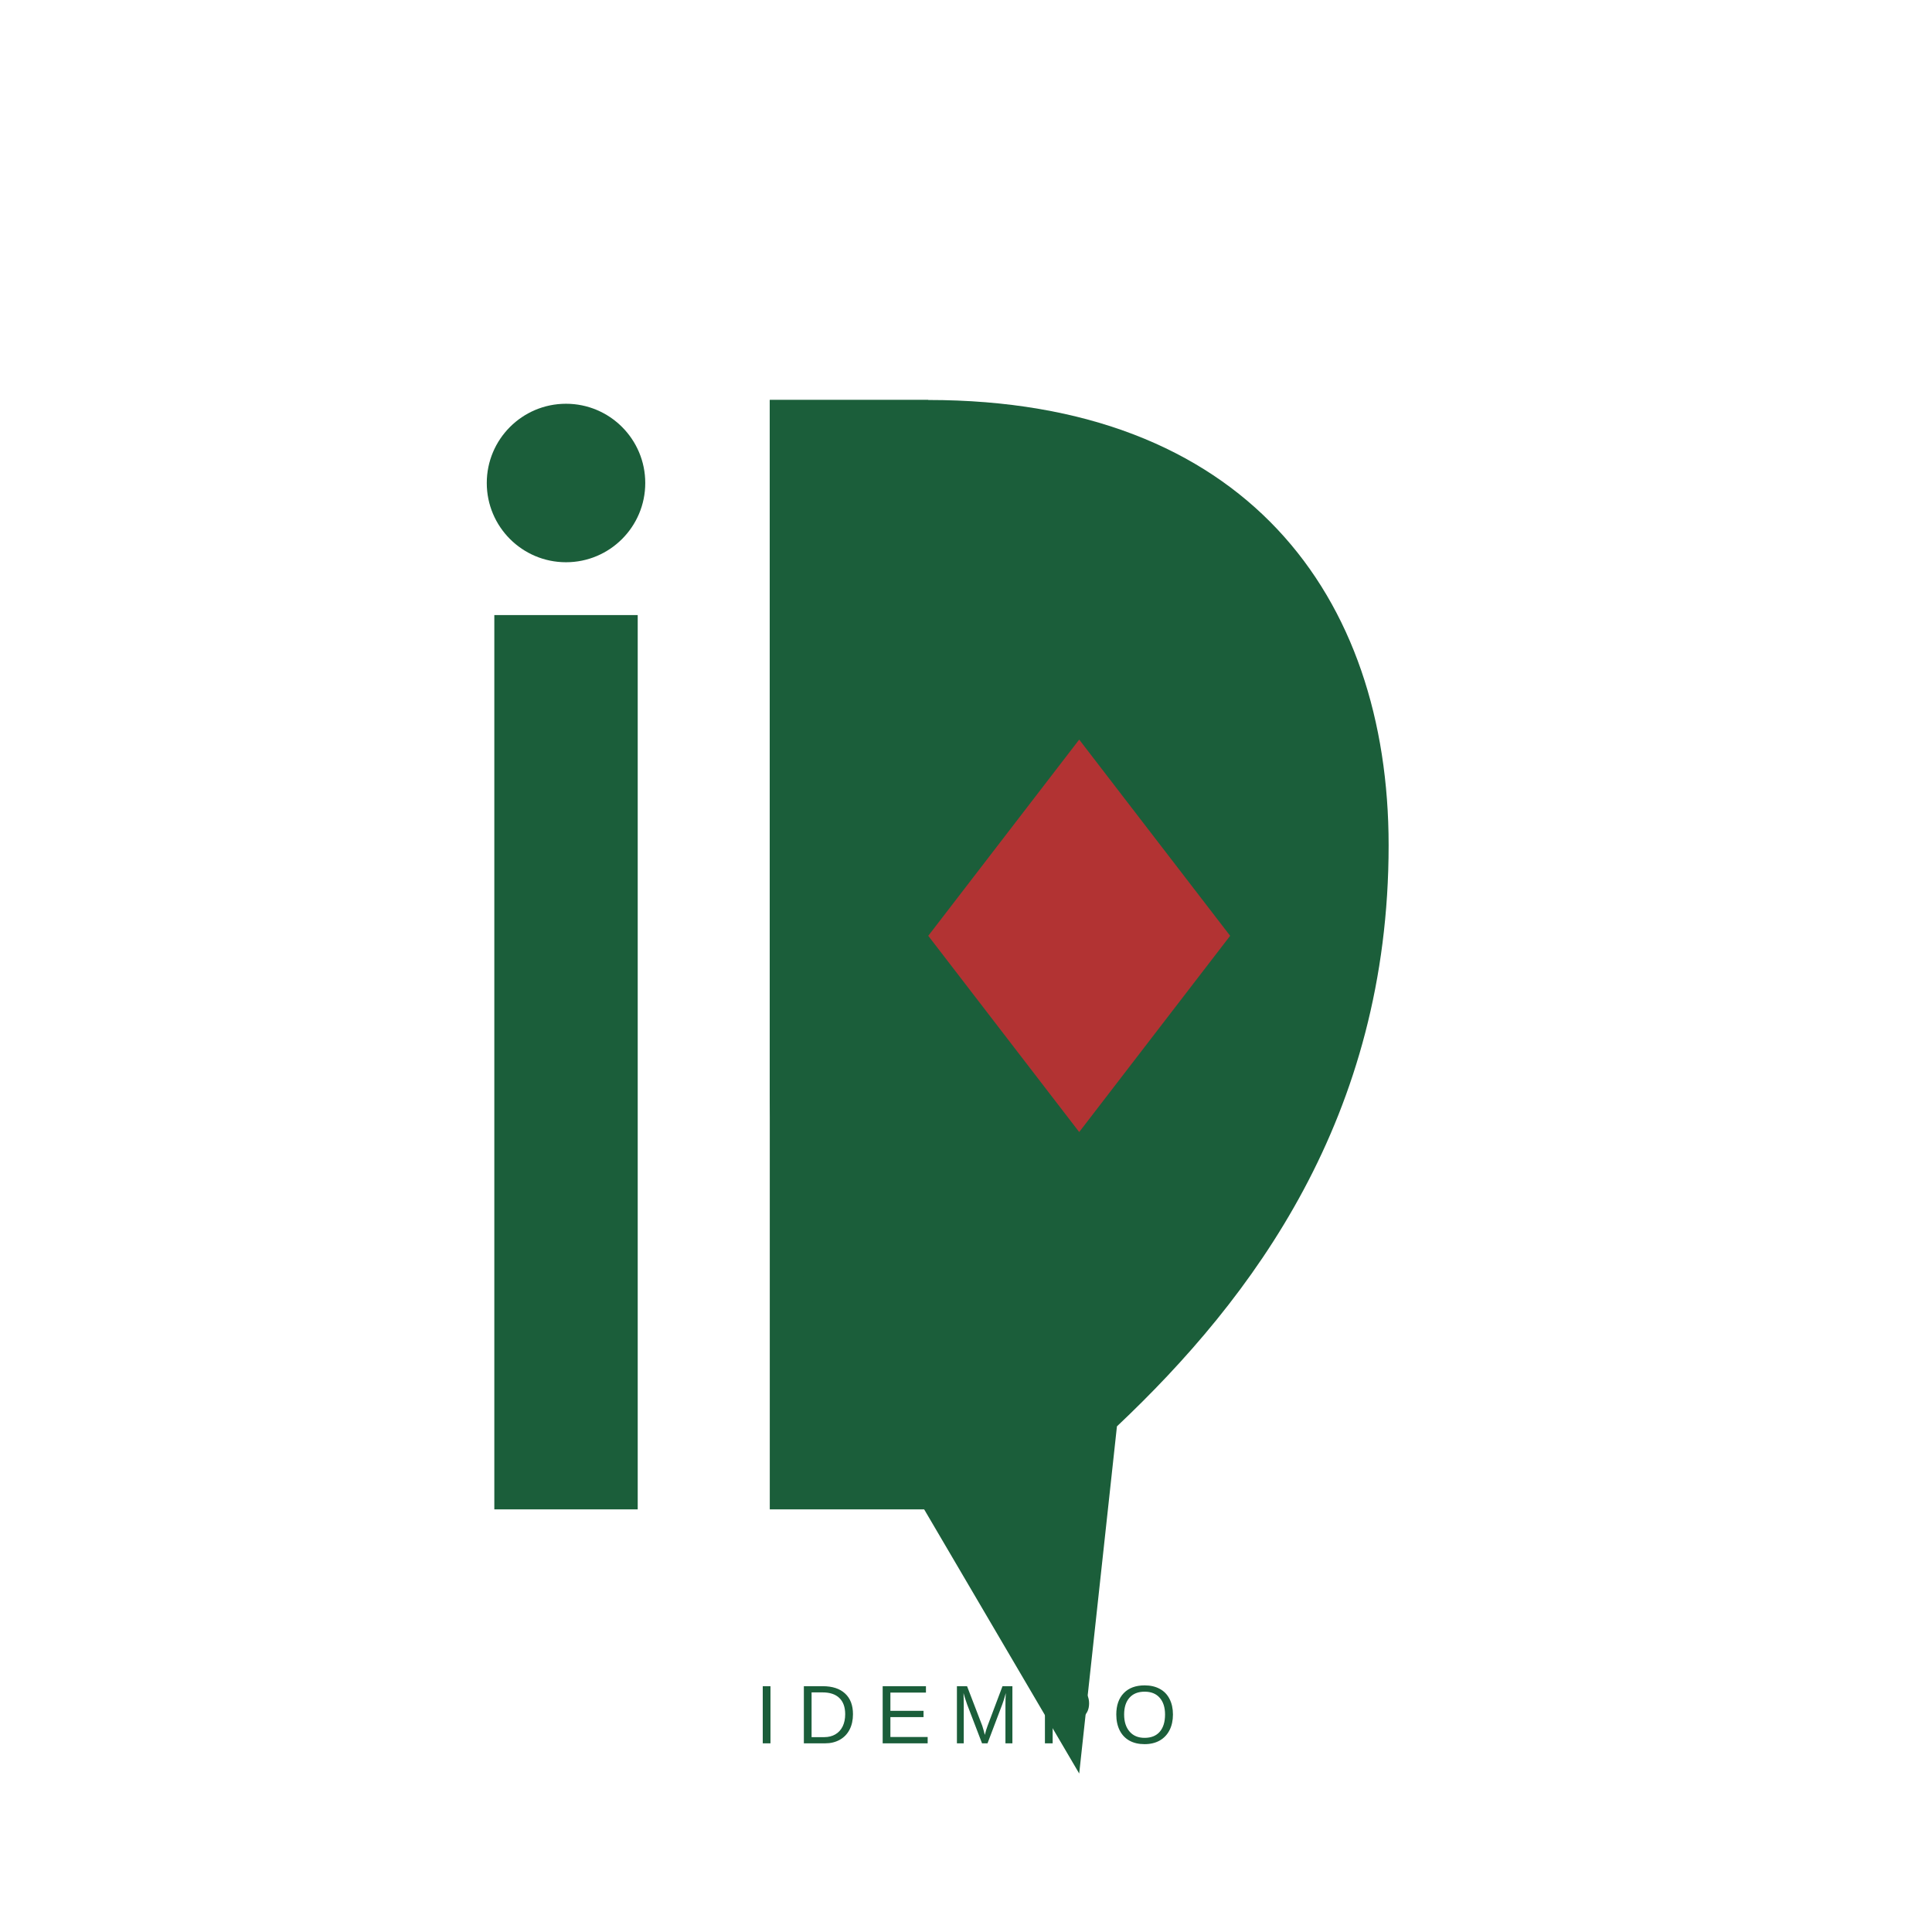
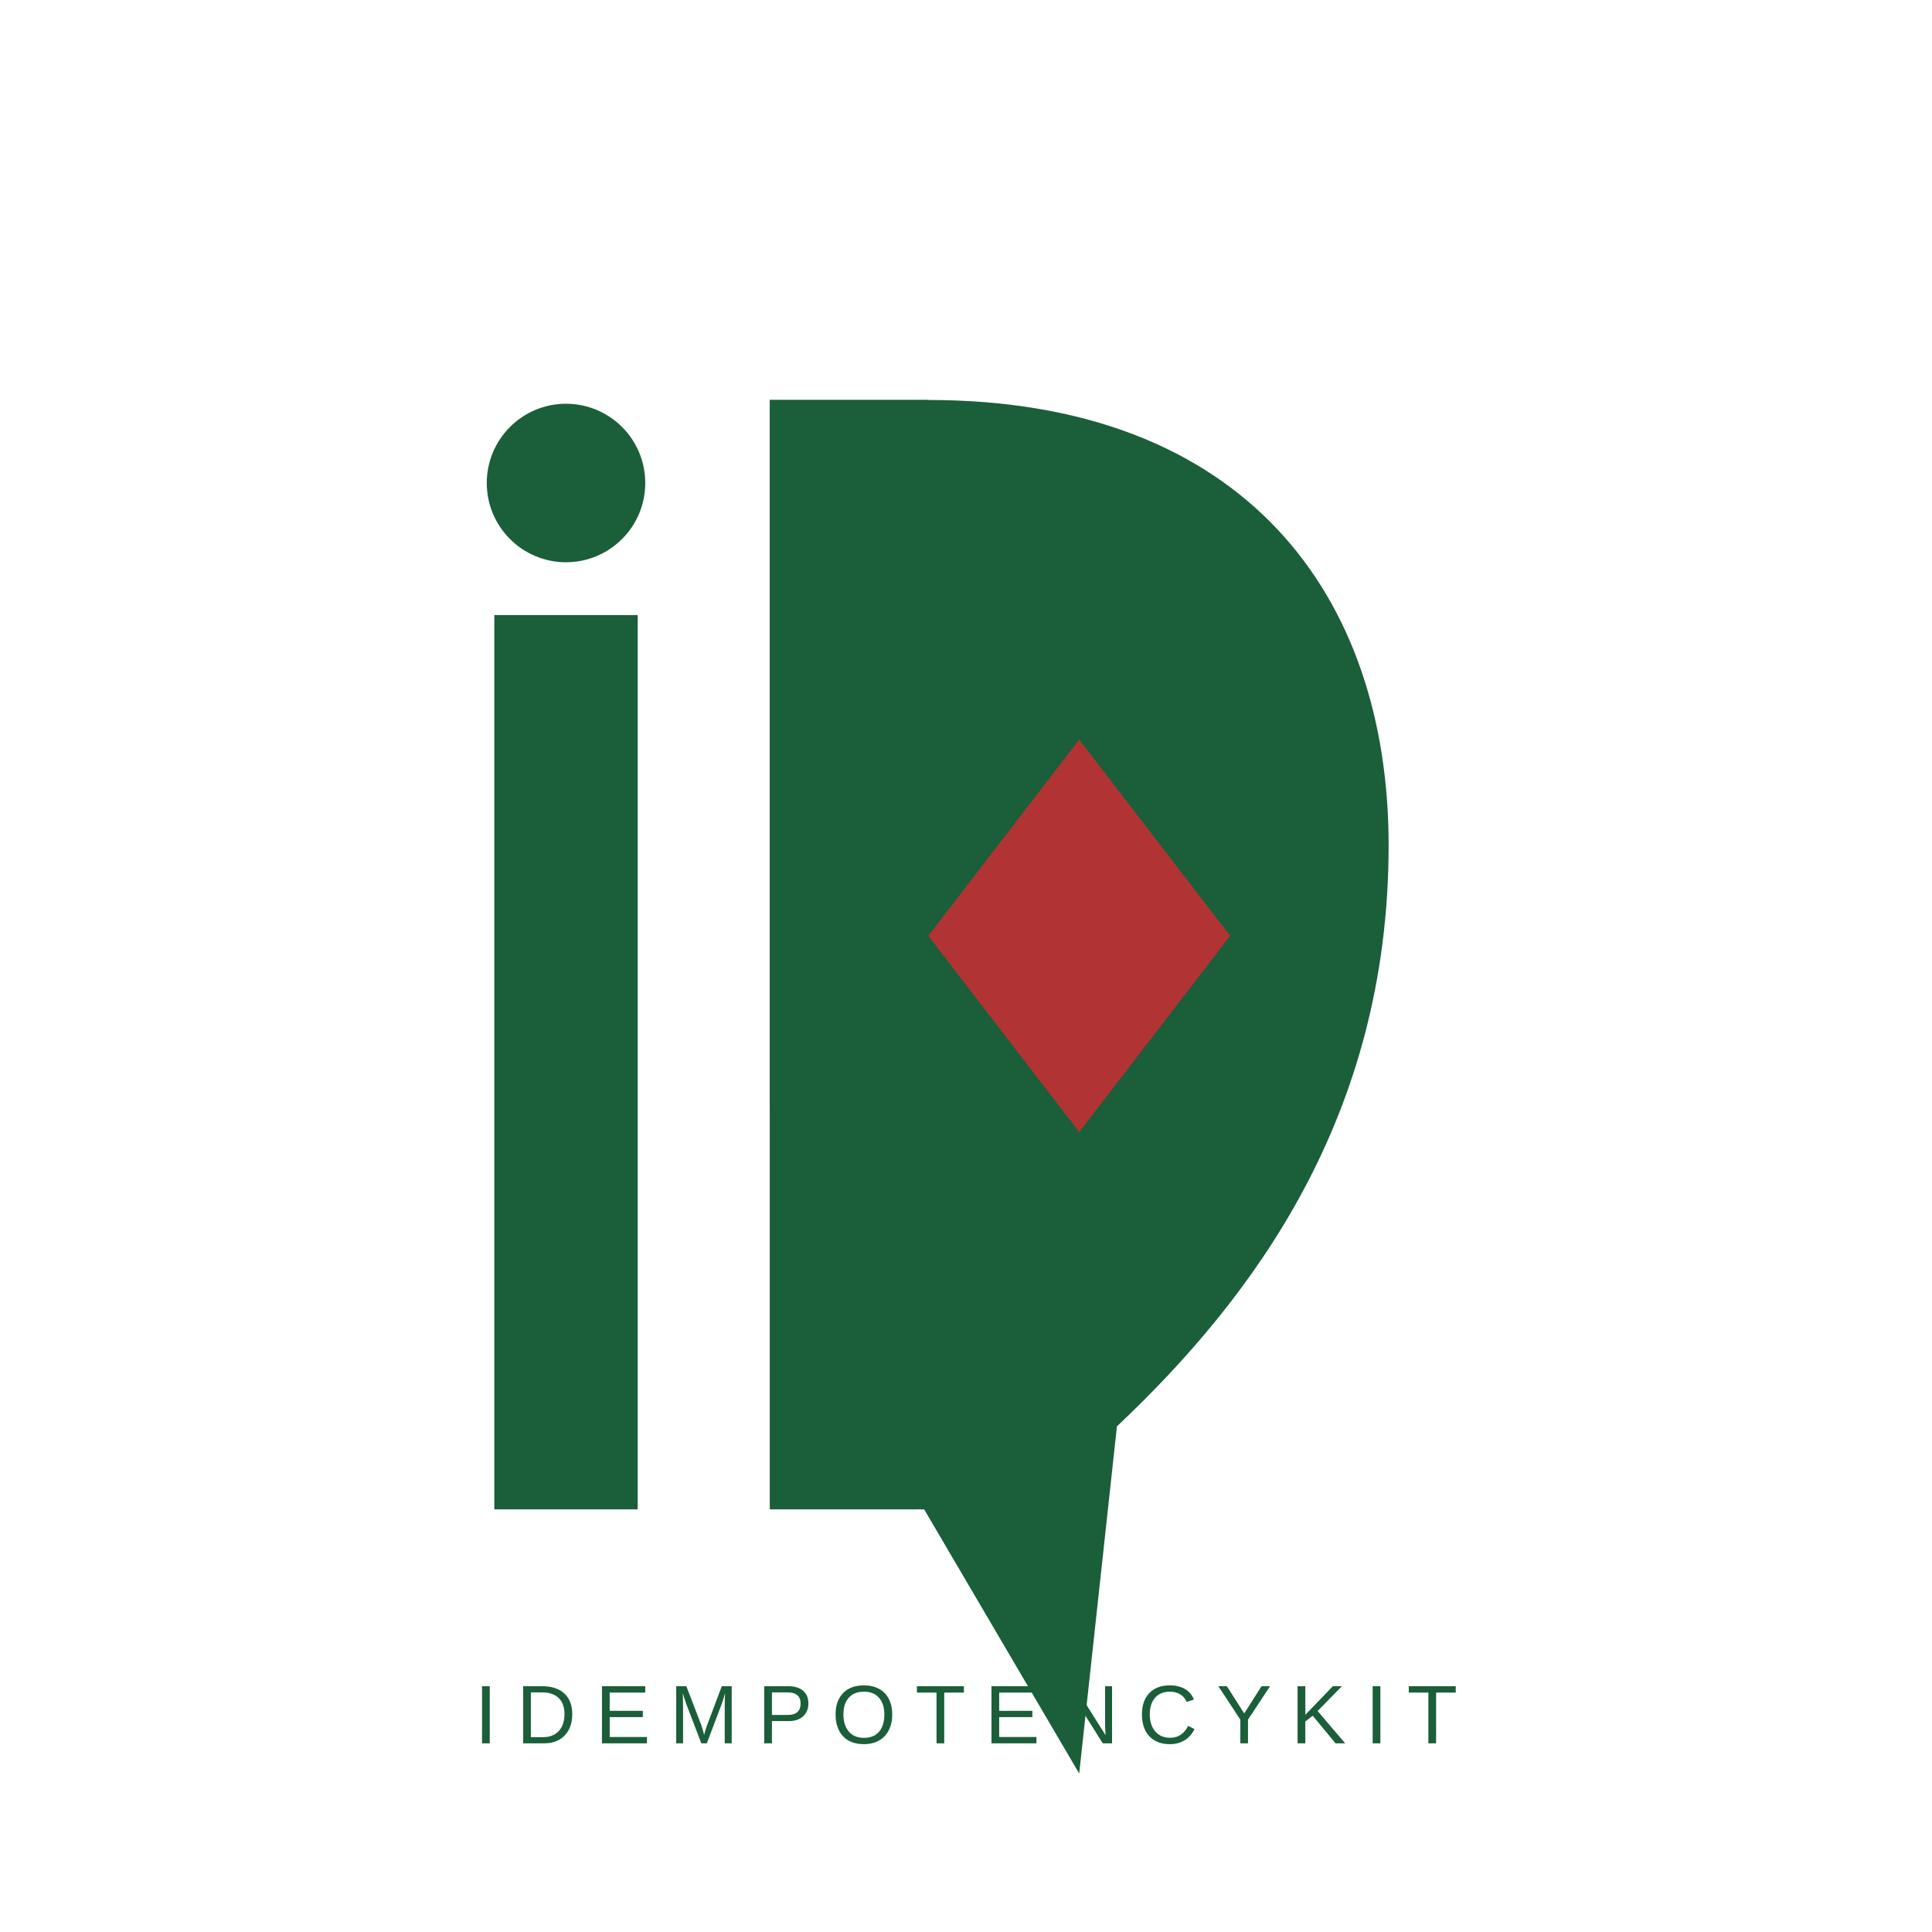
<svg xmlns="http://www.w3.org/2000/svg" viewBox="0 0 512 512" width="512" height="512">
  <rect x="0" y="0" width="512" height="512" fill="#FFFFFF" />
  <circle cx="150" cy="128" r="21" fill="#1B5E3A" />
  <rect x="131" y="163" width="38" height="237" fill="#1B5E3A" />
  <rect x="204" y="106" width="42" height="294" fill="#1B5E3A" />
  <path d="M 246,106            C 330,106 368,158 368,224            C 368,296 332,344 296,378            L 286,470            L 232,378            C 214,350 204,316 204,290            L 204,106            Z" fill="#1B5E3A" />
  <polygon points="286,196 326,248 286,300 246,248" fill="#B23333" />
-   <text x="256" y="462" text-anchor="middle" font-family="Arial, Helvetica, sans-serif" font-weight="400" font-size="22" letter-spacing="5" fill="#1B5E3A">IDEMPO</text>
+   <text x="256" y="462" text-anchor="middle" font-family="Arial, Helvetica, sans-serif" font-weight="400" font-size="22" letter-spacing="5" fill="#1B5E3A">IDEMPOTENCYKIT</text>
</svg>
